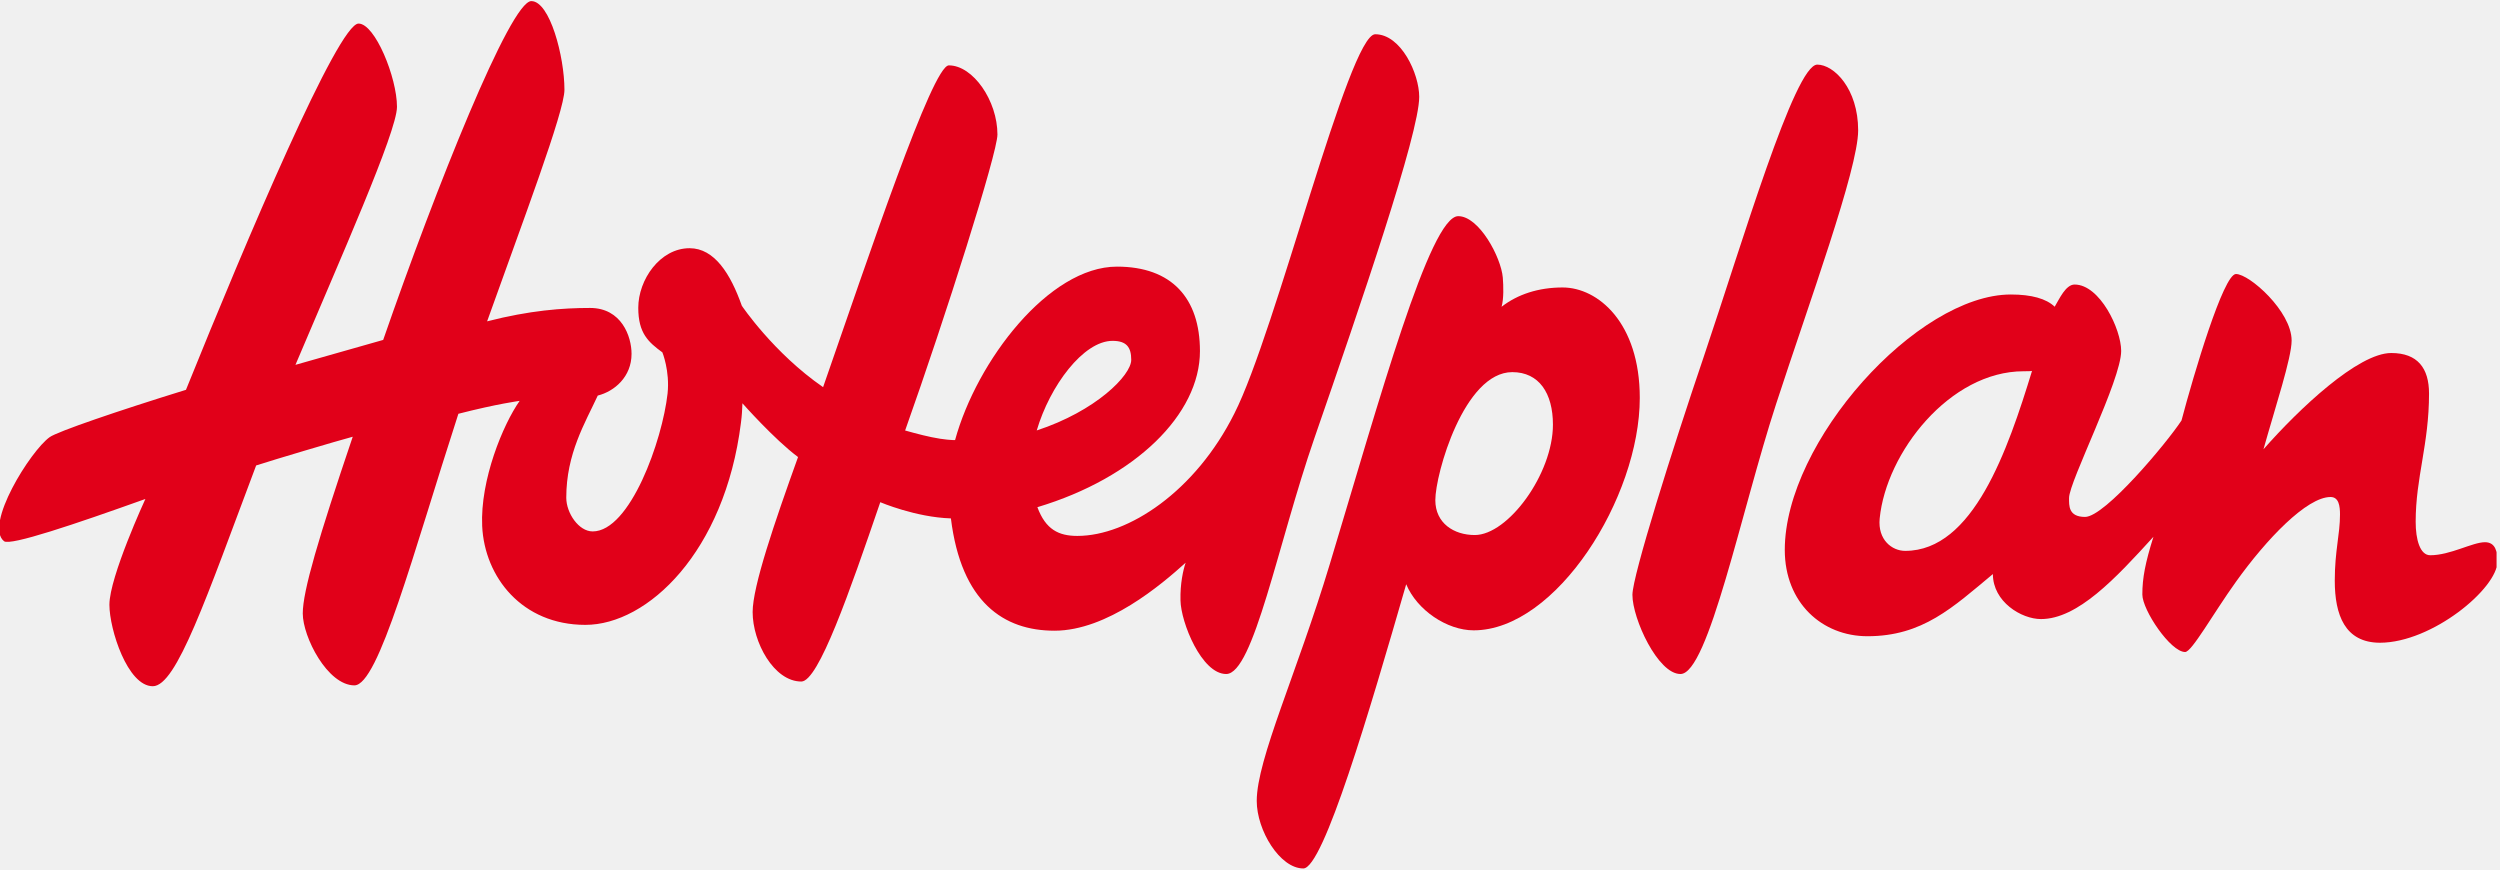
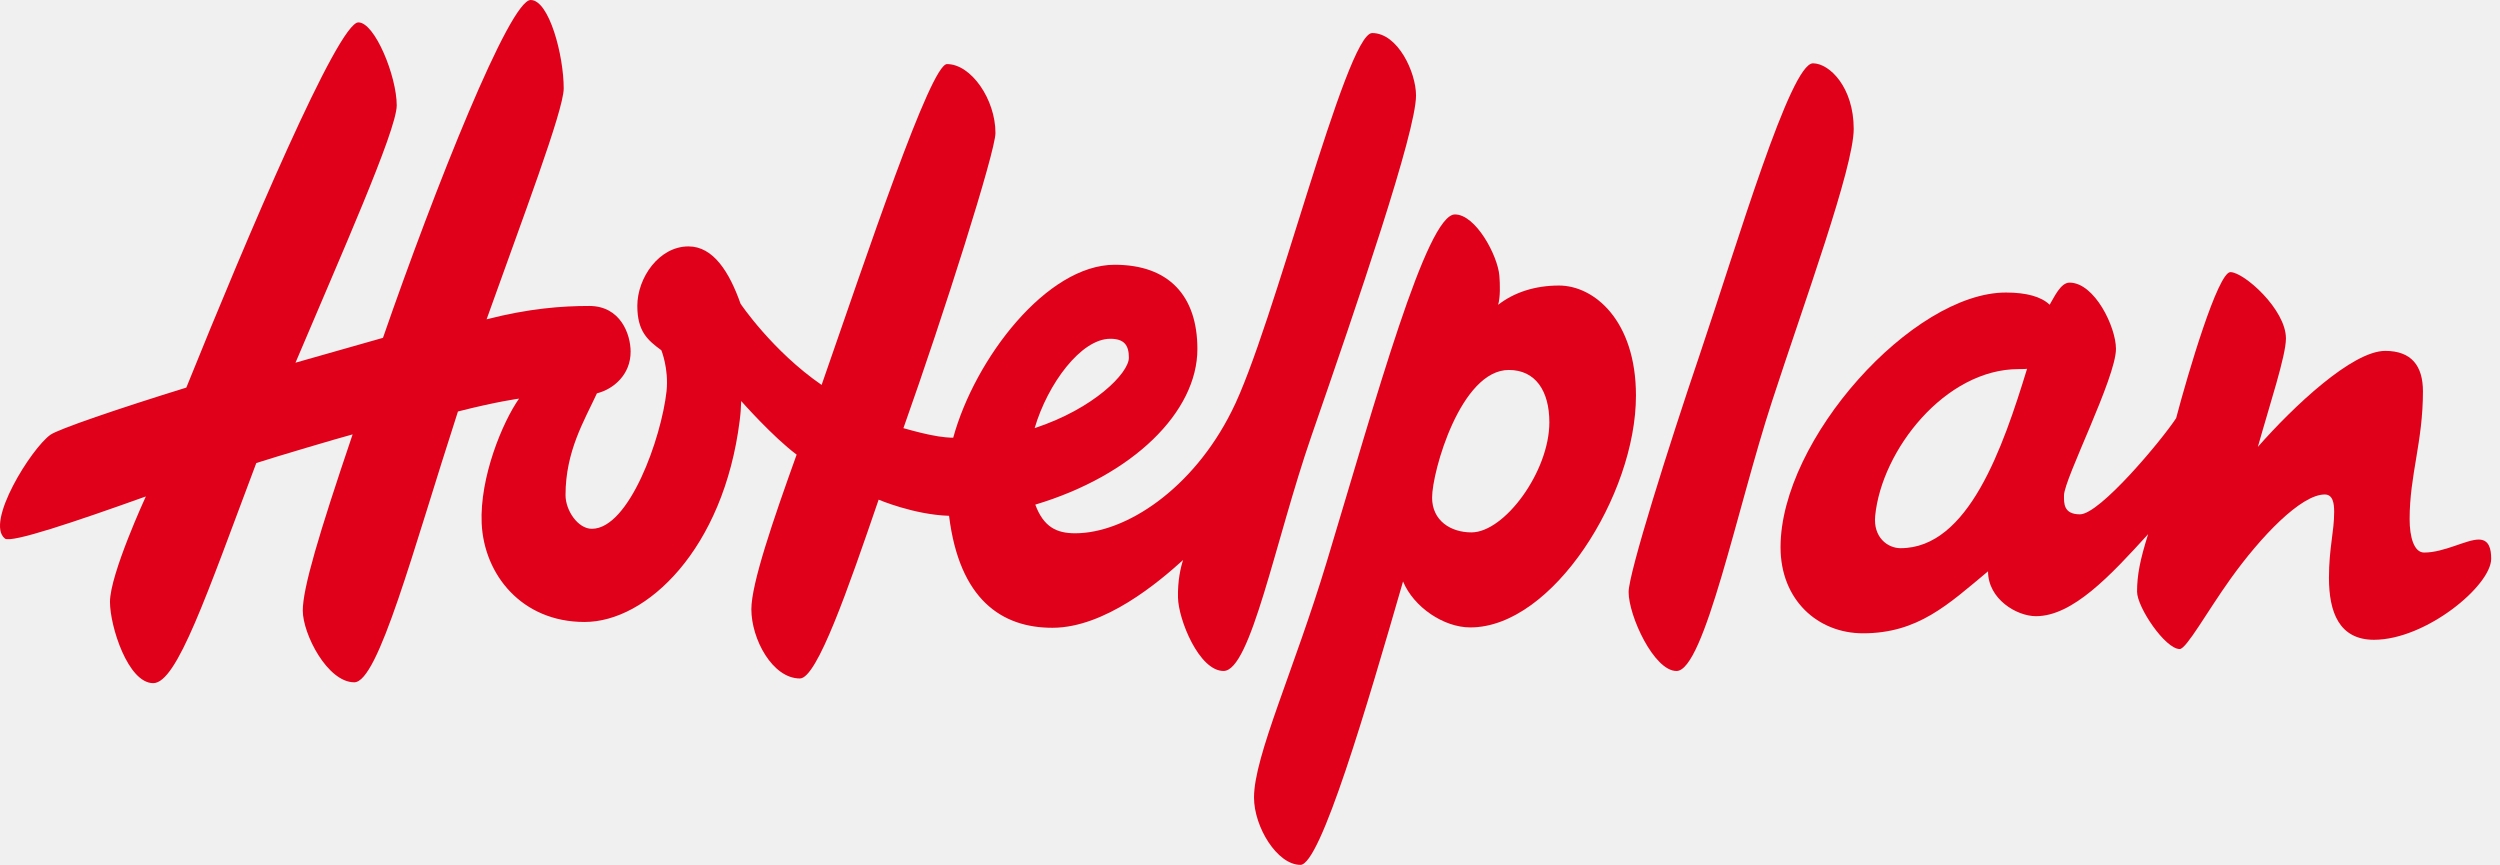
- <svg xmlns="http://www.w3.org/2000/svg" width="253" height="88" viewBox="0 0 253 88" fill="none">
-   <g clip-path="url(#clip0_1524_50)">
-     <path d="M183.909 6.539C185.593 6.539 188.046 8.972 188.046 13.198C188.046 17.102 183.021 30.814 179.744 40.877C176.23 51.644 172.876 68.219 170.062 68.21C167.781 68.219 165.201 62.624 165.201 60.195C165.201 58.287 169.276 45.361 172.438 36.048C176.296 24.633 181.628 6.539 183.909 6.539Z" fill="#E10019" />
-     <path d="M205.644 37.527C203.187 45.546 199.693 55.748 192.805 55.748C191.478 55.748 190.011 54.639 190.224 52.468C190.884 45.788 197.326 37.572 204.788 37.572C205.095 37.572 205.661 37.568 205.644 37.527ZM203.494 29.803C194.037 29.803 180.62 44.694 180.62 55.65C180.62 61.011 184.404 64.386 188.987 64.386C194.566 64.386 197.617 61.474 201.68 58.095C201.68 60.909 204.575 62.65 206.545 62.65C210.26 62.65 214.093 58.542 217.927 54.323C217.104 56.953 216.805 58.48 216.805 60.163C216.805 61.74 219.659 65.983 221.134 65.983C221.814 65.983 223.951 62.121 226.278 58.877C229.366 54.557 233.445 50.297 235.853 50.297C236.693 50.297 236.808 51.219 236.808 52.062C236.808 54.106 236.279 55.72 236.279 58.767C236.279 62.215 237.295 65.037 240.85 65.045C246.133 65.037 252.743 59.545 252.743 56.822C252.743 55.834 252.543 54.872 251.478 54.872C250.212 54.872 247.976 56.191 245.941 56.191C244.905 56.191 244.466 54.602 244.466 52.808C244.466 48.303 245.818 44.973 245.818 39.829C245.818 37.257 244.663 35.725 241.993 35.725C238.646 35.725 232.679 41.356 229.063 45.468C230.263 41.193 231.913 36.217 231.913 34.464C231.913 31.507 227.642 27.73 226.278 27.73C225.012 27.73 221.982 37.957 220.769 42.552C219.295 44.801 213.024 52.312 211.009 52.312C209.314 52.312 209.388 51.157 209.388 50.395C209.388 48.745 214.663 38.453 214.663 35.516C214.663 33.317 212.504 28.795 209.949 28.795C209.044 28.795 208.401 30.27 207.934 31.04C207.082 30.225 205.595 29.803 203.494 29.803Z" fill="#E10019" />
-     <path d="M142.307 59.125C138.612 71.919 133.923 87.888 131.896 87.888C129.528 87.888 127.182 84.034 127.182 81.053C127.182 76.847 131.244 68.143 134.582 57.069C139.604 40.437 144.711 21.875 147.574 21.875C149.683 21.875 151.907 26.032 152.083 28.084C152.152 28.953 152.189 30.226 151.96 31.046C153.582 29.784 155.699 29.092 158.136 29.092C161.712 29.092 165.946 32.655 165.946 40.265C165.946 50.348 157.489 63.79 149.134 63.79C146.427 63.79 143.392 61.734 142.307 59.125ZM145.255 50.614C145.255 52.949 147.135 54.145 149.245 54.145C152.611 54.145 157.157 47.96 157.157 42.972C157.157 39.798 155.757 37.66 153.045 37.66C148.163 37.66 145.255 47.96 145.255 50.614Z" fill="#E10019" />
-     <path d="M104.983 51.327C105.823 53.592 107.142 54.235 109.026 54.235C114.182 54.235 120.985 49.722 124.917 41.846C129.123 33.585 136.503 3.466 139.173 3.466C141.786 3.466 143.625 7.463 143.625 9.802C143.625 13.525 137.699 30.817 133.018 44.336C129.307 55.066 126.85 68.209 124.089 68.209C121.603 68.209 119.502 62.983 119.465 60.755C119.425 59.064 119.736 57.688 119.986 56.946C117.528 59.17 112.048 63.827 106.716 63.827C101.572 63.827 97.28 60.956 96.231 52.462C92.664 52.351 89.084 50.823 89.084 50.823C85.98 59.887 82.83 68.971 81.094 68.971C78.313 68.971 76.167 64.982 76.167 61.943C76.167 59.342 78.362 52.933 80.762 46.253C78.346 44.451 75.135 40.814 75.135 40.814C75.098 41.612 75.09 41.952 74.983 42.792C73.345 55.857 65.543 63.237 59.236 63.237C52.851 63.237 49.038 58.425 48.796 53.236C48.587 48.559 50.905 42.964 52.589 40.568C52.589 40.568 50.352 40.859 46.388 41.875C41.793 56.053 38.307 69.36 35.862 69.36C33.139 69.352 30.64 64.454 30.64 62.082C30.64 59.817 32.225 54.46 35.698 44.197C34.167 44.606 27.802 46.494 25.922 47.105C20.86 60.559 17.862 69.446 15.462 69.446C12.911 69.446 11.072 63.696 11.072 61.198C11.072 58.388 14.713 50.496 14.713 50.496C7.574 53.051 1.041 55.259 0.411 54.772C-1.629 53.158 3.097 45.602 5.035 44.234C5.837 43.668 11.878 41.596 18.82 39.45C25.025 24.075 34.232 2.385 36.284 2.385C37.951 2.385 40.175 7.844 40.175 10.814C40.167 13.353 34.42 26.225 29.899 36.923C31.001 36.612 36.825 34.961 38.778 34.4C44.119 19.001 51.655 0.112 53.768 0.112C55.644 0.112 57.122 5.727 57.122 9.089C57.122 11.301 52.875 22.478 49.296 32.52C53.6 31.414 56.934 31.165 59.715 31.165C62.905 31.165 63.913 34.056 63.913 35.809C63.913 38.135 62.184 39.606 60.493 40.032C59.215 42.8 57.307 45.896 57.307 50.365C57.307 51.925 58.568 53.78 59.977 53.78C63.765 53.78 67.034 44.569 67.558 39.823C67.8 37.545 67.034 35.662 67.034 35.662C65.621 34.625 64.593 33.733 64.593 31.152C64.593 28.31 66.792 25.119 69.786 25.119C72.305 25.119 73.931 27.716 75.073 30.943C75.073 30.943 78.297 35.735 83.297 39.18C87.901 25.971 94.359 6.616 96.022 6.616C98.476 6.616 100.941 10.199 100.941 13.611C100.941 15.483 95.703 32.012 91.599 43.566C91.599 43.566 93.196 44.025 94.278 44.242C95.514 44.508 96.481 44.545 96.653 44.537C98.852 36.509 106.147 26.983 113.04 26.983C118.577 26.983 121.435 30.174 121.435 35.531C121.435 41.916 114.907 48.35 104.983 51.327ZM114.481 36.415C114.481 35.154 114.018 34.494 112.593 34.494C109.624 34.494 106.241 39.069 104.918 43.562C110.889 41.604 114.481 37.988 114.481 36.415Z" fill="#E10019" />
-   </g>
-   <defs>
-     <clipPath id="clip0_1524_50">
-       <rect width="252.653" height="88" fill="white" />
-     </clipPath>
-   </defs>
+ <svg xmlns="http://www.w3.org/2000/svg" width="185" height="64" viewBox="0 0 185 64" fill="none">
+   <path d="M134.159 4.686C135.386 4.686 137.175 6.46 137.175 9.542C137.175 12.388 133.511 22.386 131.122 29.723C128.559 37.573 126.114 49.658 124.062 49.653C122.399 49.658 120.518 45.579 120.518 43.809C120.518 42.417 123.489 32.992 125.794 26.202C128.607 17.879 132.495 4.686 134.159 4.686Z" fill="#E10019" />
+   <path d="M150.006 27.28C148.214 33.127 145.667 40.566 140.644 40.566C139.677 40.566 138.608 39.757 138.763 38.174C139.244 33.304 143.941 27.313 149.382 27.313C149.606 27.313 150.018 27.31 150.006 27.28ZM148.438 21.648C141.543 21.648 131.76 32.506 131.76 40.494C131.76 44.403 134.52 46.864 137.861 46.864C141.928 46.864 144.153 44.741 147.115 42.277C147.115 44.329 149.227 45.598 150.663 45.598C153.372 45.598 156.167 42.603 158.962 39.527C158.361 41.444 158.143 42.558 158.143 43.785C158.143 44.935 160.225 48.029 161.3 48.029C161.796 48.029 163.354 45.213 165.051 42.847C167.302 39.697 170.276 36.591 172.032 36.591C172.644 36.591 172.728 37.263 172.728 37.879C172.728 39.369 172.343 40.545 172.343 42.767C172.343 45.281 173.083 47.339 175.675 47.345C179.528 47.339 184.347 43.334 184.347 41.348C184.347 40.629 184.201 39.927 183.425 39.927C182.502 39.927 180.871 40.889 179.387 40.889C178.632 40.889 178.312 39.73 178.312 38.422C178.312 35.137 179.298 32.709 179.298 28.959C179.298 27.083 178.456 25.966 176.509 25.966C174.069 25.966 169.718 30.073 167.081 33.071C167.956 29.953 169.16 26.325 169.16 25.047C169.16 22.891 166.045 20.137 165.051 20.137C164.128 20.137 161.918 27.594 161.034 30.945C159.959 32.584 155.387 38.061 153.918 38.061C152.682 38.061 152.735 37.218 152.735 36.663C152.735 35.46 156.582 27.955 156.582 25.814C156.582 24.211 155.008 20.914 153.145 20.914C152.485 20.914 152.016 21.989 151.675 22.55C151.054 21.956 149.97 21.648 148.438 21.648Z" fill="#E10019" />
+   <path d="M103.825 43.028C101.131 52.357 97.712 64 96.234 64C94.508 64 92.797 61.19 92.797 59.016C92.797 55.949 95.759 49.603 98.193 41.529C101.854 29.402 105.578 15.868 107.665 15.868C109.203 15.868 110.825 18.899 110.953 20.395C111.004 21.029 111.031 21.957 110.864 22.555C112.046 21.635 113.59 21.13 115.367 21.13C117.974 21.13 121.061 23.728 121.061 29.276C121.061 36.629 114.895 46.429 108.803 46.429C106.829 46.429 104.616 44.93 103.825 43.028ZM105.975 36.823C105.975 38.525 107.346 39.397 108.884 39.397C111.338 39.397 114.653 34.888 114.653 31.25C114.653 28.936 113.632 27.377 111.655 27.377C108.095 27.377 105.975 34.888 105.975 36.823Z" fill="#E10019" />
+   <path d="M76.612 37.342C77.224 38.994 78.185 39.463 79.559 39.463C83.319 39.463 88.279 36.172 91.145 30.429C94.212 24.406 99.593 2.446 101.54 2.446C103.446 2.446 104.786 5.36 104.786 7.065C104.786 9.78 100.465 22.387 97.052 32.245C94.347 40.069 92.555 49.651 90.542 49.651C88.73 49.651 87.198 45.841 87.171 44.217C87.141 42.983 87.368 41.98 87.55 41.44C85.758 43.061 81.763 46.456 77.875 46.456C74.124 46.456 70.995 44.363 70.23 38.17C67.629 38.089 65.019 36.975 65.019 36.975C62.756 43.584 60.459 50.207 59.193 50.207C57.166 50.207 55.601 47.298 55.601 45.083C55.601 43.186 57.201 38.513 58.951 33.642C57.189 32.329 54.848 29.677 54.848 29.677C54.821 30.259 54.815 30.507 54.738 31.119C53.543 40.645 47.855 46.026 43.256 46.026C38.6 46.026 35.82 42.517 35.644 38.734C35.492 35.324 37.182 31.245 38.409 29.498C38.409 29.498 36.779 29.71 33.888 30.45C30.538 40.788 27.996 50.491 26.213 50.491C24.228 50.485 22.406 46.913 22.406 45.184C22.406 43.533 23.562 39.627 26.094 32.144C24.977 32.442 20.337 33.819 18.966 34.264C15.275 44.073 13.089 50.553 11.339 50.553C9.479 50.553 8.138 46.361 8.138 44.539C8.138 42.491 10.793 36.736 10.793 36.736C5.588 38.6 0.825 40.209 0.365 39.854C-1.122 38.677 2.324 33.168 3.736 32.17C4.322 31.758 8.726 30.247 13.788 28.682C18.312 17.472 25.025 1.657 26.521 1.657C27.736 1.657 29.358 5.638 29.358 7.803C29.352 9.654 25.162 19.04 21.866 26.84C22.669 26.613 26.915 25.41 28.34 25C32.234 13.772 37.728 0 39.269 0C40.637 0 41.715 4.094 41.715 6.546C41.715 8.158 38.618 16.308 36.008 23.63C39.147 22.823 41.578 22.641 43.605 22.641C45.931 22.641 46.666 24.75 46.666 26.028C46.666 27.724 45.406 28.796 44.172 29.107C43.241 31.125 41.849 33.383 41.849 36.641C41.849 37.778 42.769 39.131 43.796 39.131C46.559 39.131 48.941 32.415 49.324 28.954C49.5 27.294 48.941 25.92 48.941 25.92C47.911 25.165 47.162 24.514 47.162 22.632C47.162 20.56 48.765 18.234 50.948 18.234C52.785 18.234 53.97 20.127 54.803 22.48C54.803 22.48 57.154 25.974 60.8 28.485C64.156 18.855 68.865 4.742 70.078 4.742C71.867 4.742 73.664 7.355 73.664 9.843C73.664 11.207 69.845 23.259 66.853 31.684C66.853 31.684 68.017 32.018 68.806 32.176C69.707 32.37 70.412 32.397 70.538 32.391C72.141 26.538 77.46 19.593 82.486 19.593C86.523 19.593 88.607 21.919 88.607 25.825C88.607 30.48 83.847 35.172 76.612 37.342ZM83.537 26.47C83.537 25.55 83.199 25.069 82.16 25.069C79.995 25.069 77.528 28.405 76.564 31.681C80.918 30.253 83.537 27.616 83.537 26.47Z" fill="#E10019" />
</svg>
